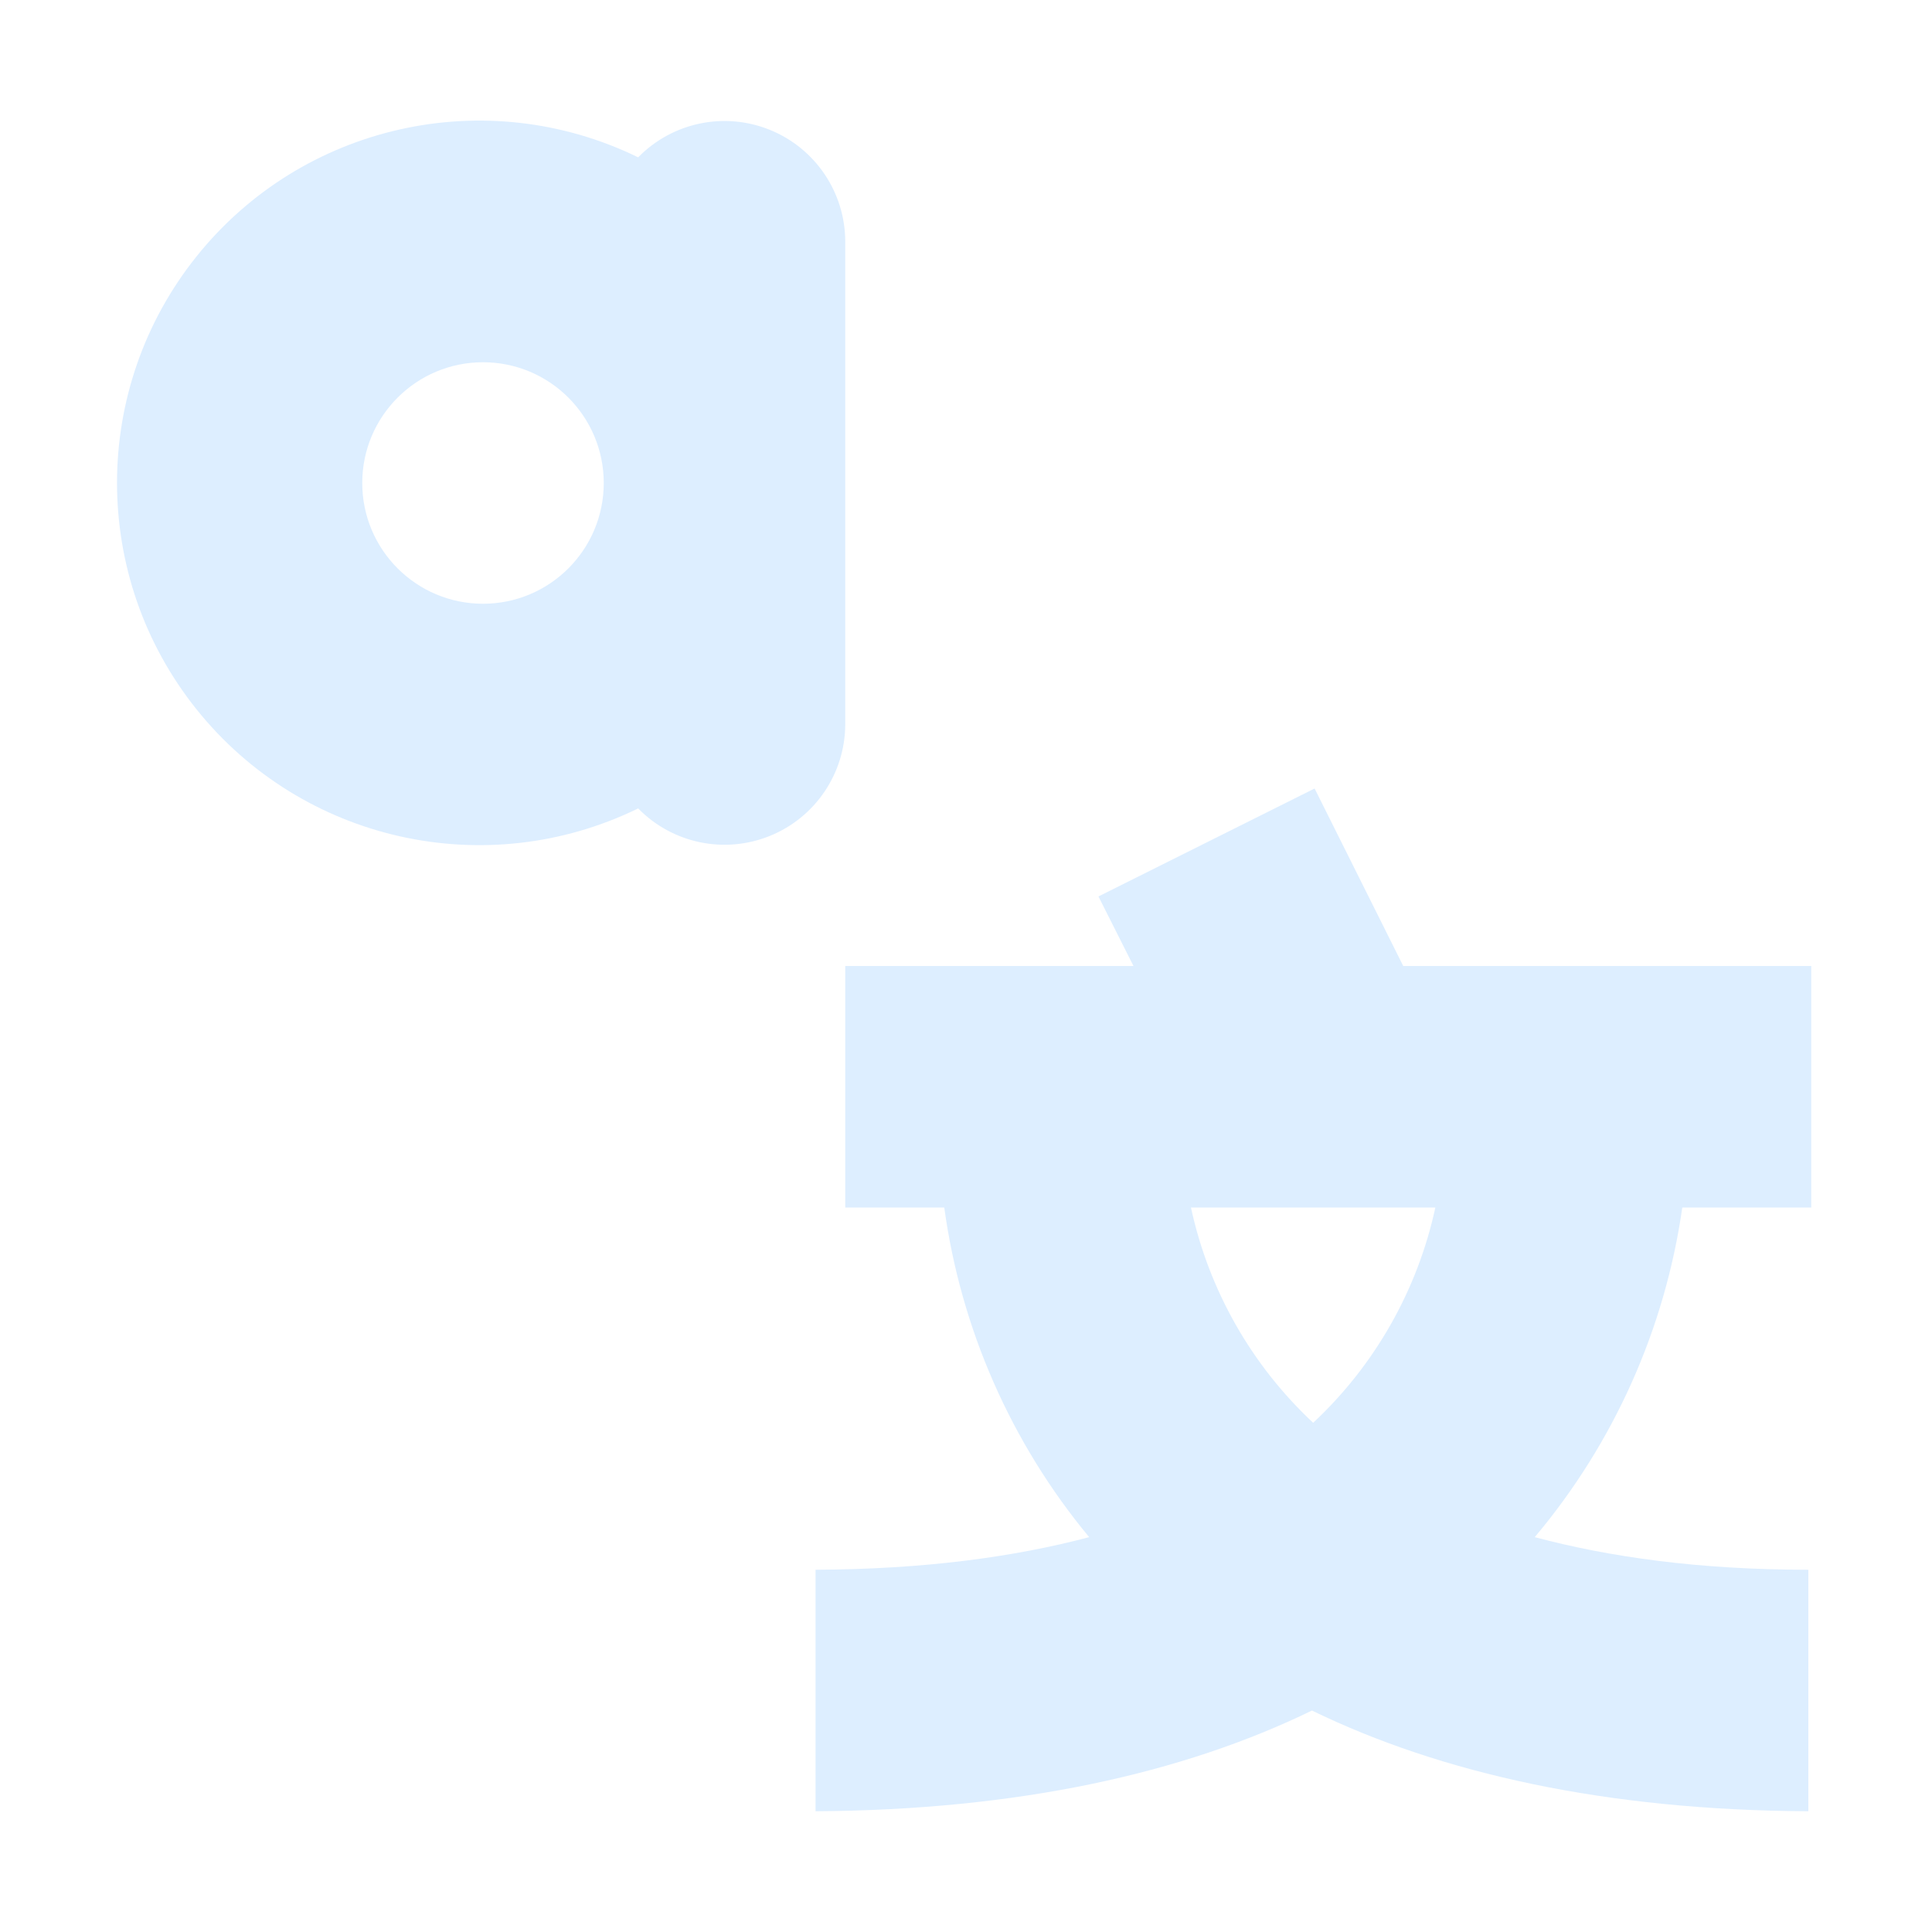
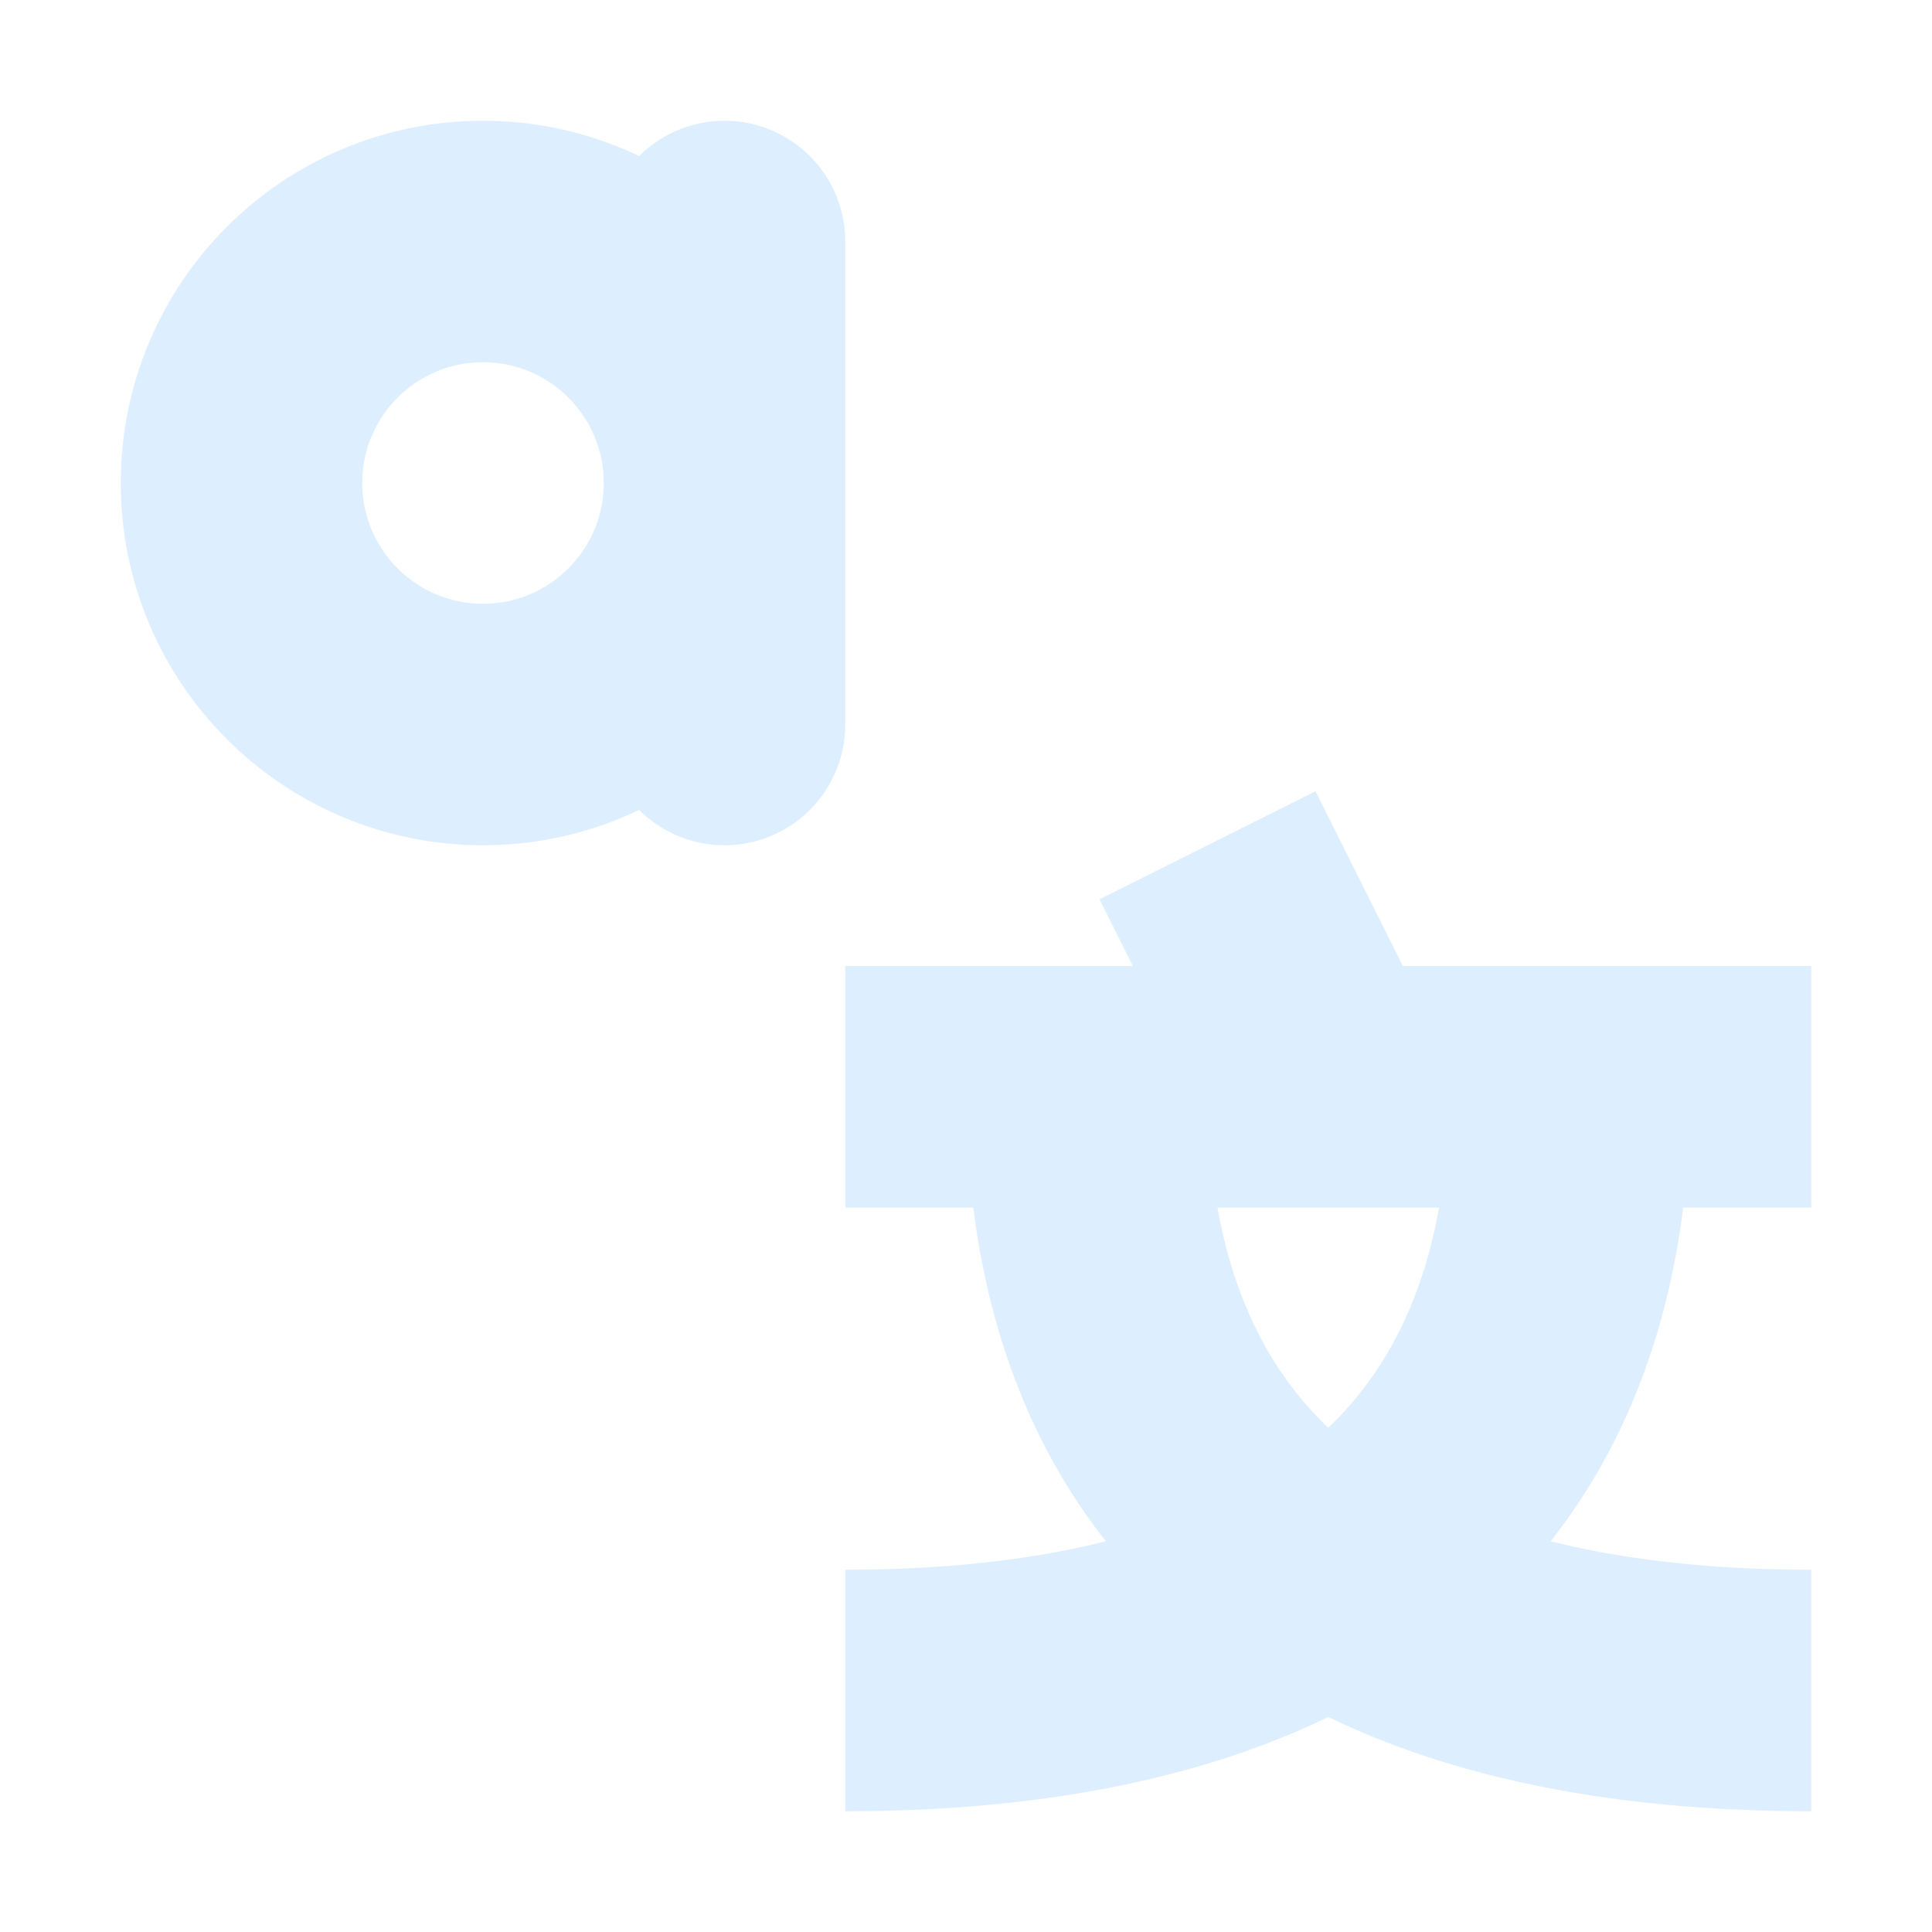
- <svg xmlns="http://www.w3.org/2000/svg" height="16" width="16">
-   <path d="M7 2a1 1 0 0 0-1.715-.697 3 3 0 1 0 0 5.392A1 1 0 0 0 7 6zM4 3a1 1 0 0 1 0 2 1 1 0 0 1 0-2zm6.887 3.53-1.79.894.29.576H7v2h.82a5.432 5.432 0 0 0 1.2 2.73c-.616.163-1.357.266-2.266.27v2c1.677-.01 3.041-.313 4.111-.834 1.07.52 2.434.826 4.111.834v-2c-.909 0-1.65-.106-2.266-.27A5.432 5.432 0 0 0 13.932 10H15V8h-3.379zM9.863 10h2.024a3.432 3.432 0 0 1-1.012 1.783A3.432 3.432 0 0 1 9.863 10z" fill="#def" />
+ <svg xmlns="http://www.w3.org/2000/svg" width="16" height="16">
+   <path d="M6 2v4M4 2a1 1 0 0 0 0 4 1 1 0 0 0 0-4" fill="none" stroke="#def" stroke-width="2" stroke-linecap="round" />
+   <path d="M7 9h8m-5-2 1 2M9 9c0 4 3 5 6 5m-8 0c3 0 6-1 6-5" fill="none" stroke="#def" stroke-width="2" />
</svg>
